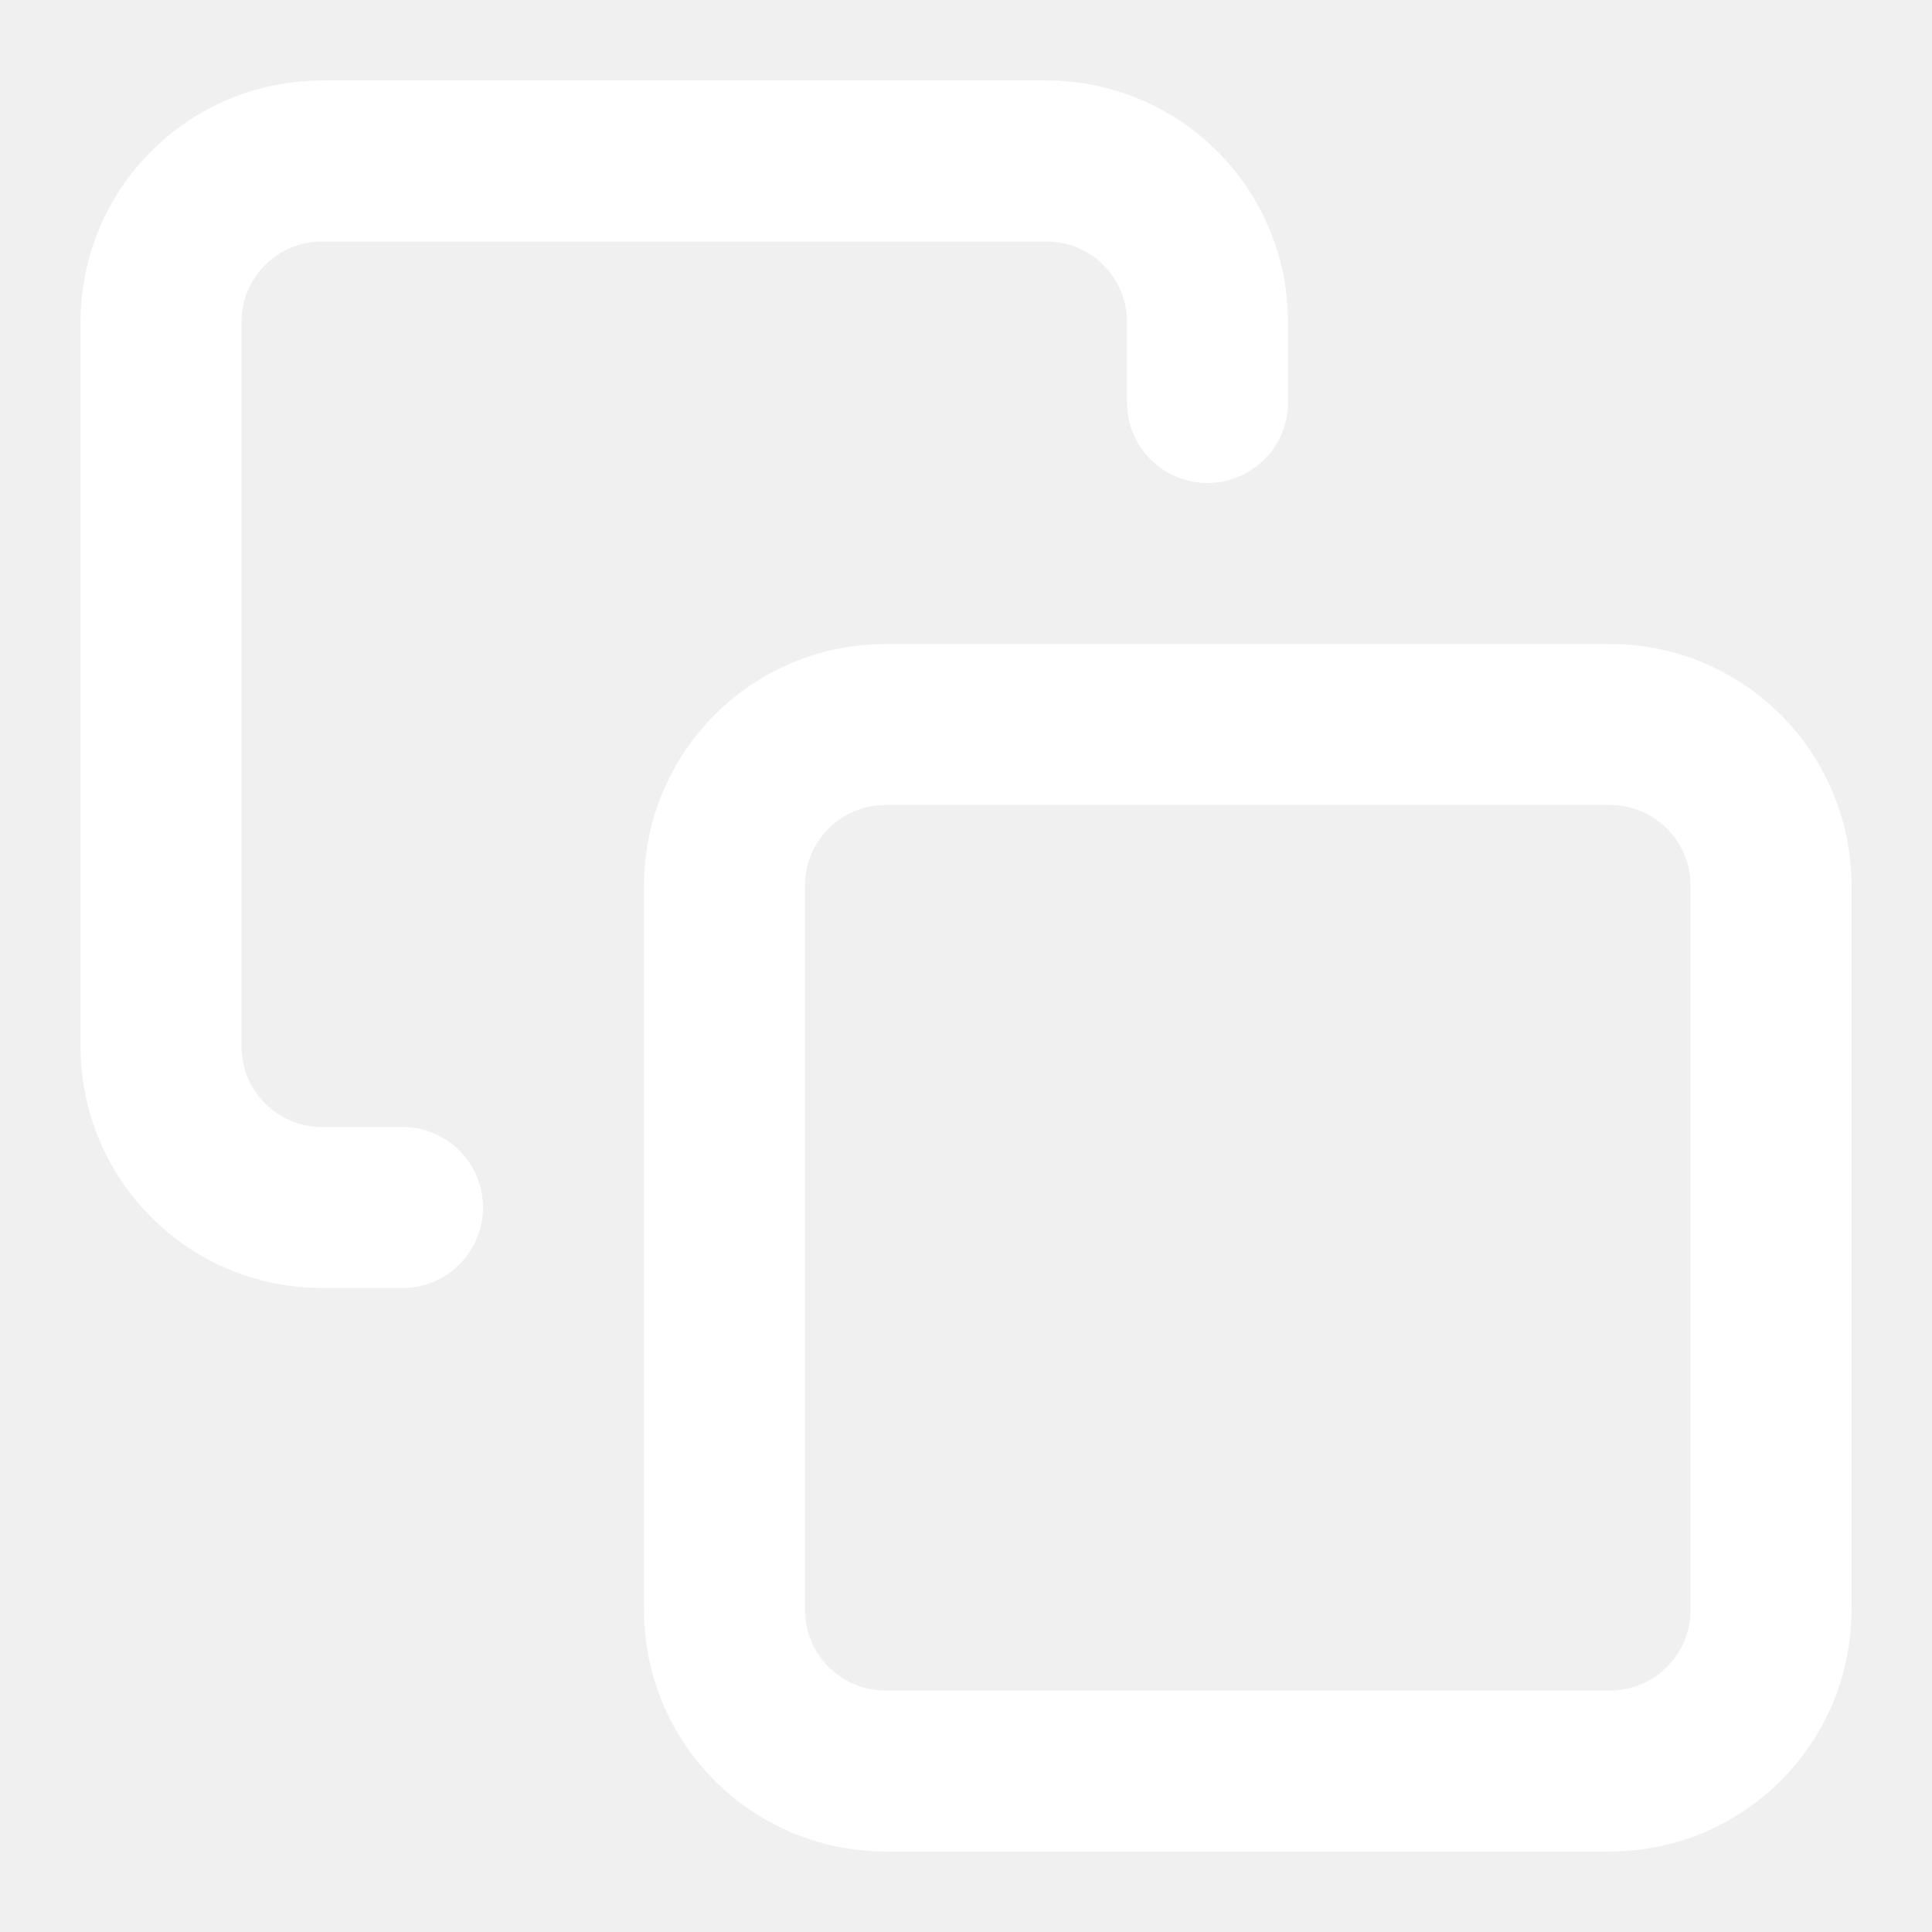
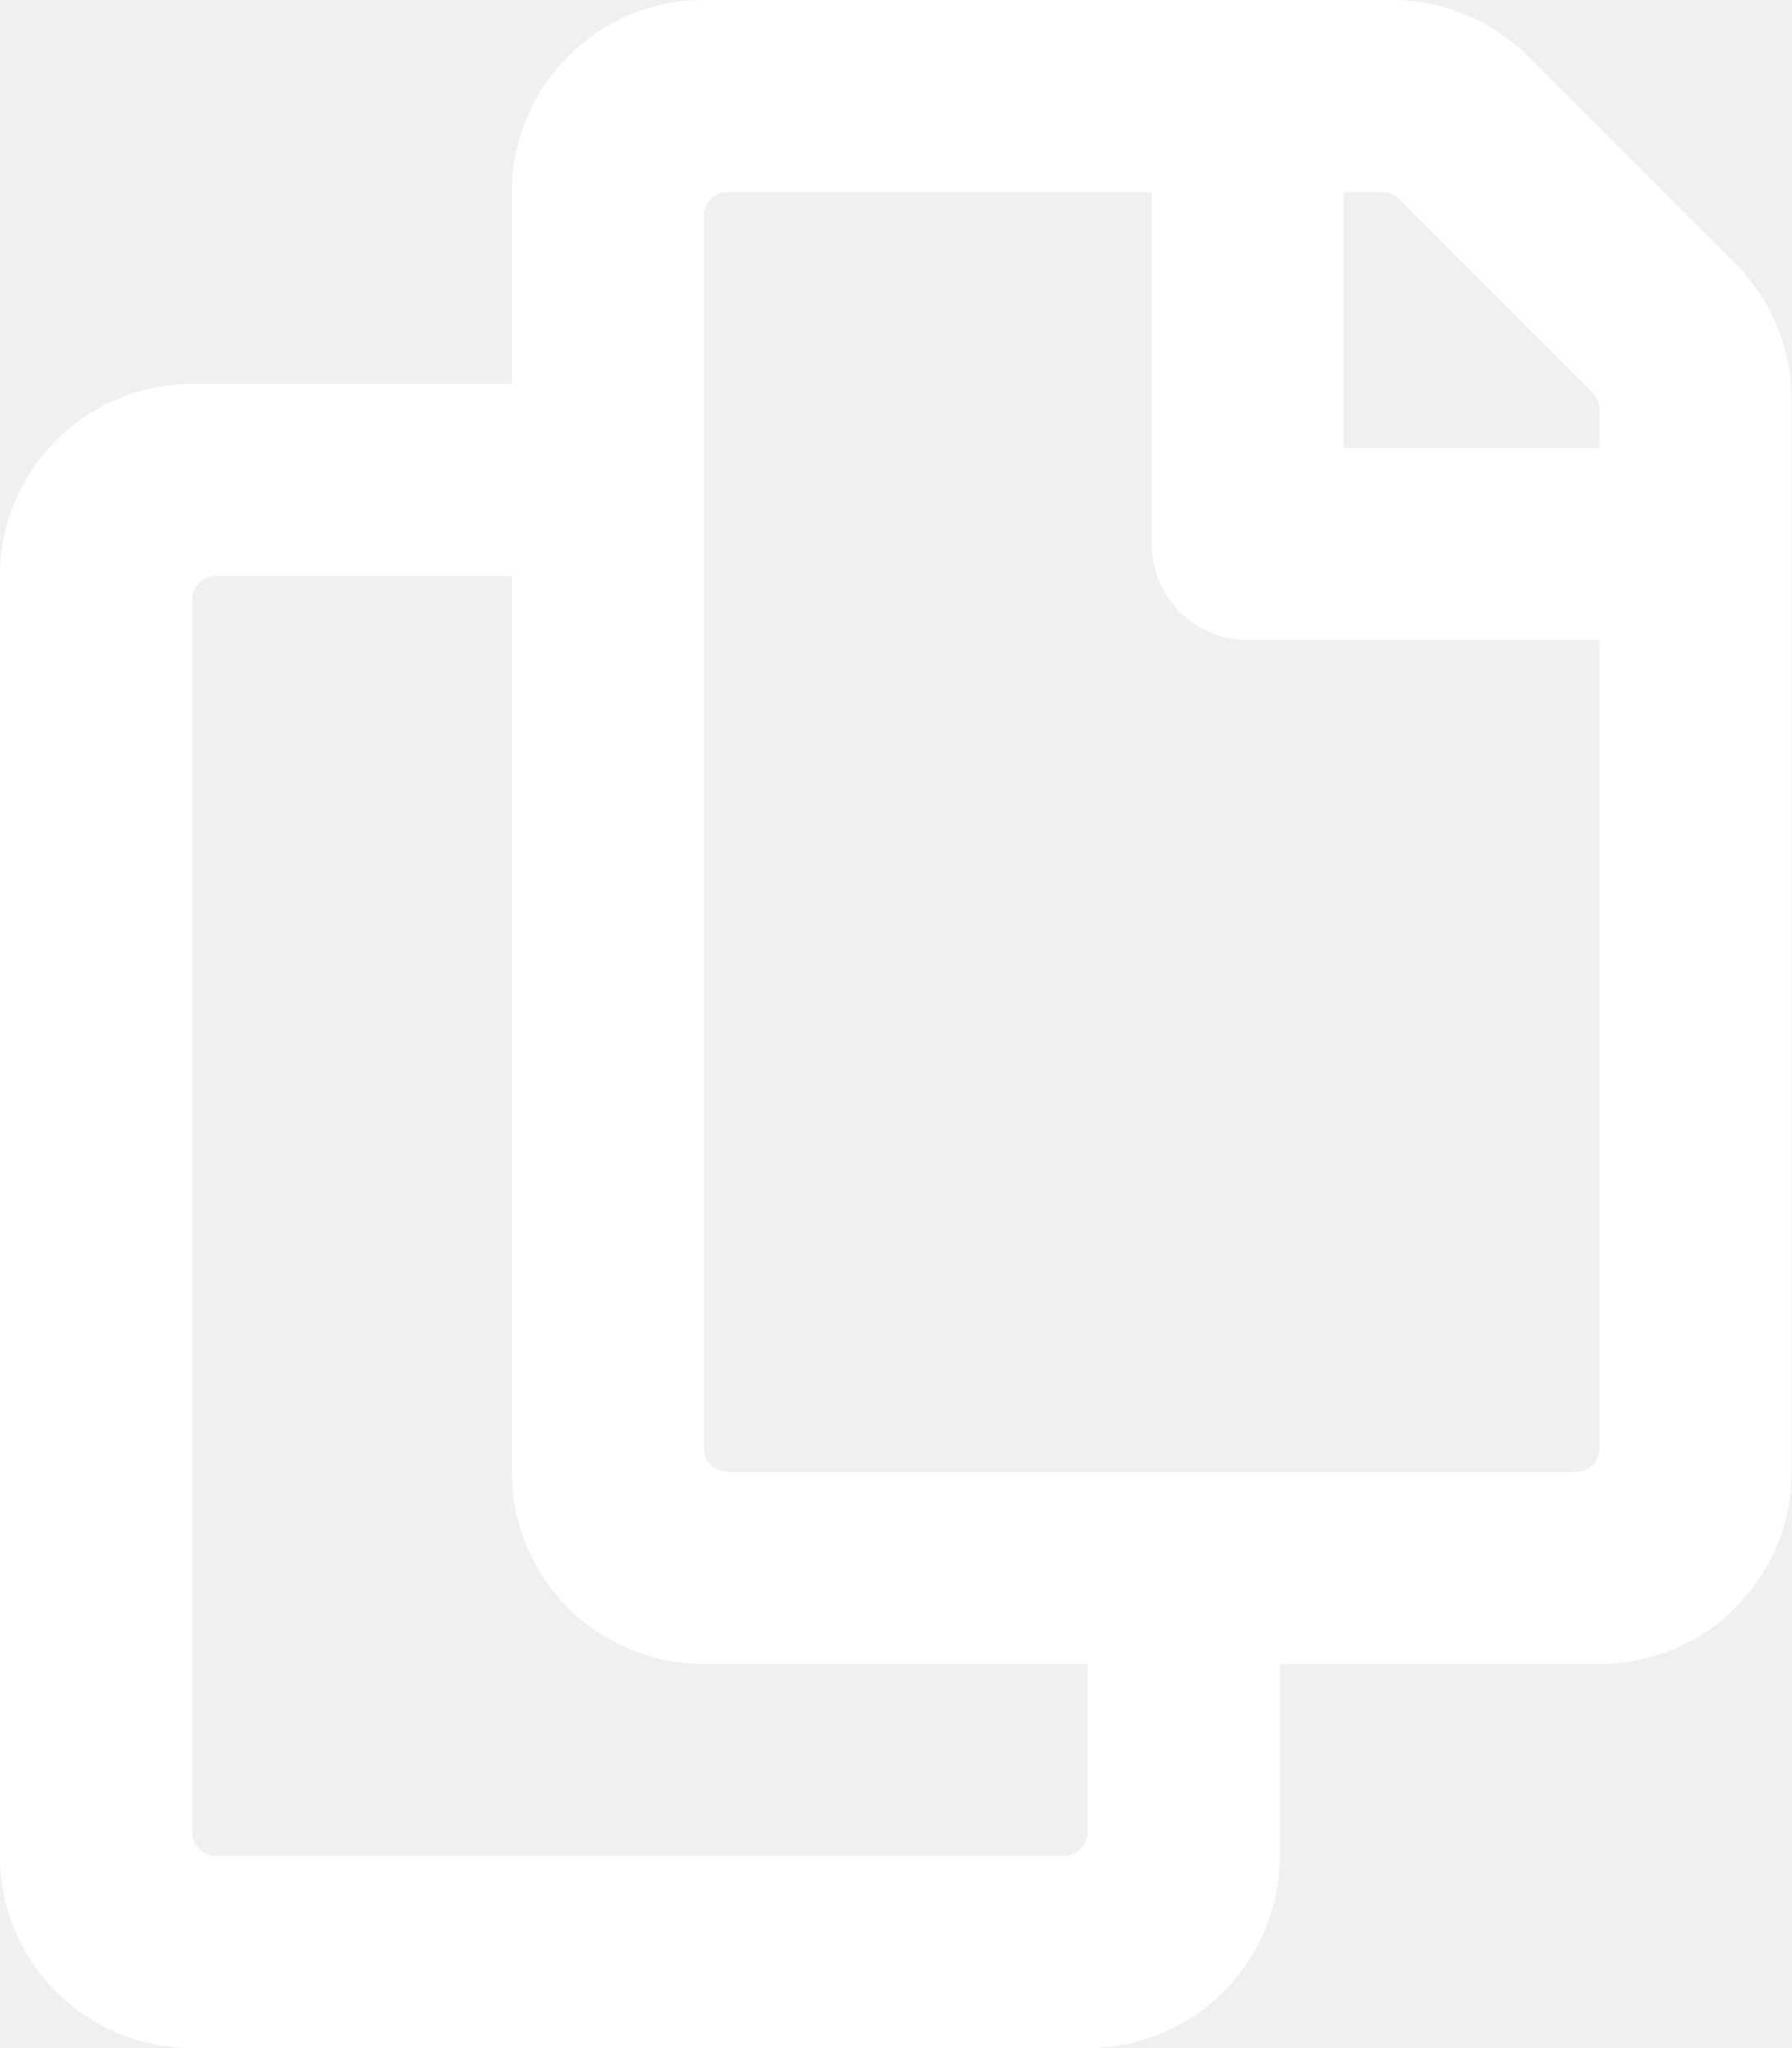
- <svg xmlns="http://www.w3.org/2000/svg" width="24" height="24" viewBox="0 0 24 24" fill="none" stroke="currentColor" stroke-width="2" stroke-linecap="round" stroke-linejoin="round">
-   <rect x="9" y="9" width="13" height="13" rx="2" ry="2" color="#fff" />
-   <path d="M5 15H4a2 2 0 0 1-2-2V4a2 2 0 0 1 2-2h9a2 2 0 0 1 2 2v1" color="#fff" />
+ <svg xmlns="http://www.w3.org/2000/svg" aria-hidden="true" focusable="false" data-prefix="far" data-icon="copy" class="svg-inline--fa fa-copy fa-w-14" role="img" viewBox="0 0 448 512">
+   <path fill="#fff" d="M433.941 65.941l-51.882-51.882A48 48 0 0 0 348.118 0H176c-26.51 0-48 21.49-48 48v48H48c-26.51 0-48 21.49-48 48v320c0 26.51 21.49 48 48 48h224c26.51 0 48-21.49 48-48v-48h80c26.51 0 48-21.49 48-48V99.882a48 48 0 0 0-14.059-33.941zM266 464H54a6 6 0 0 1-6-6V150a6 6 0 0 1 6-6h74v224c0 26.51 21.49 48 48 48h96v42a6 6 0 0 1-6 6zm128-96H182a6 6 0 0 1-6-6V54a6 6 0 0 1 6-6h106v88c0 13.255 10.745 24 24 24h88v202a6 6 0 0 1-6 6zm6-256h-64V48h9.632c1.591 0 3.117.632 4.243 1.757l48.368 48.368a6 6 0 0 1 1.757 4.243V112z" />
</svg>
